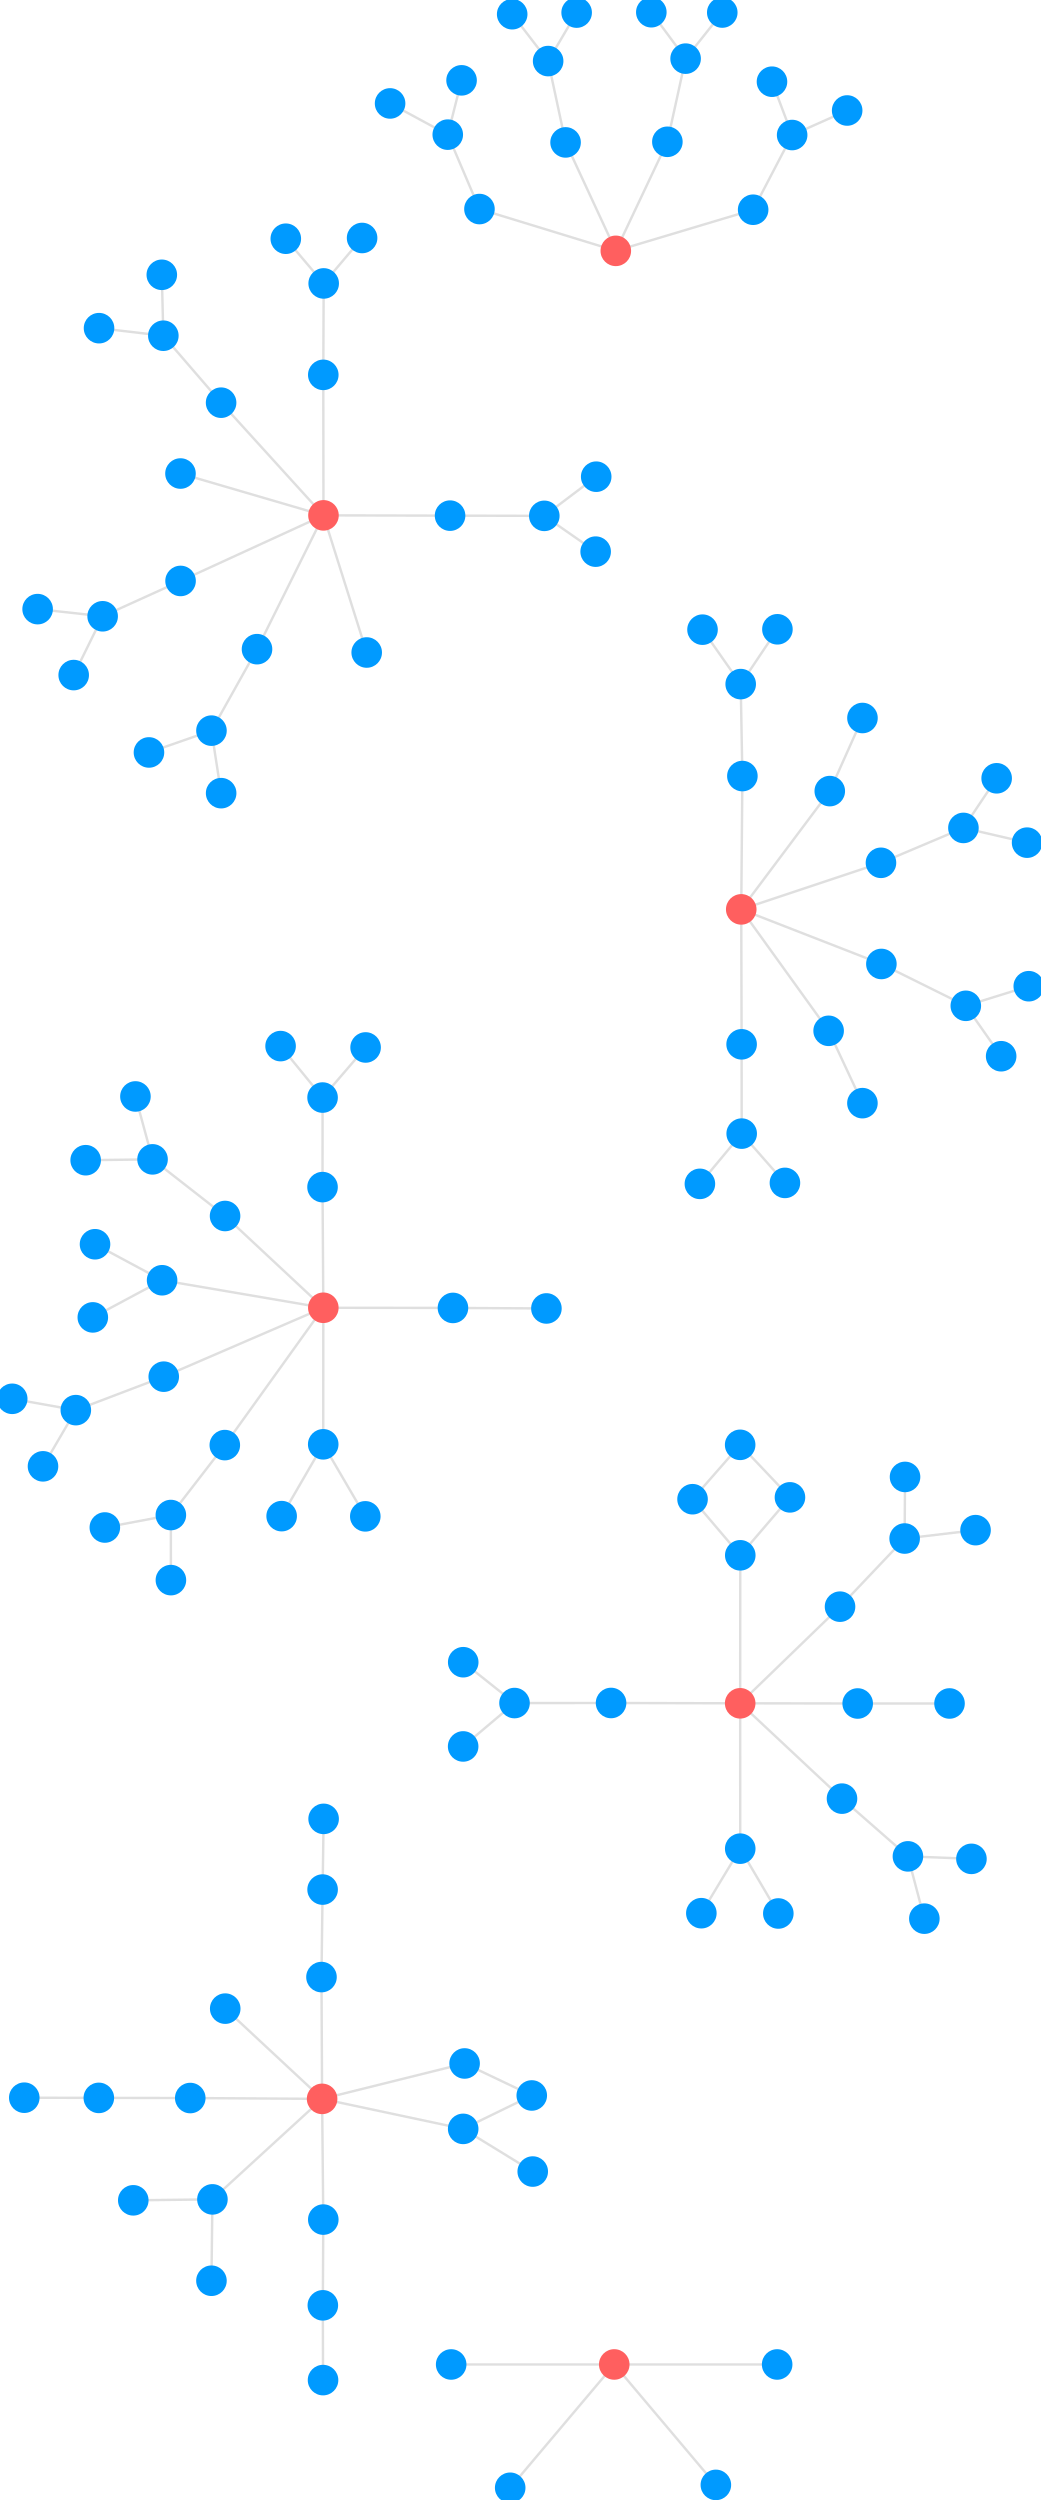
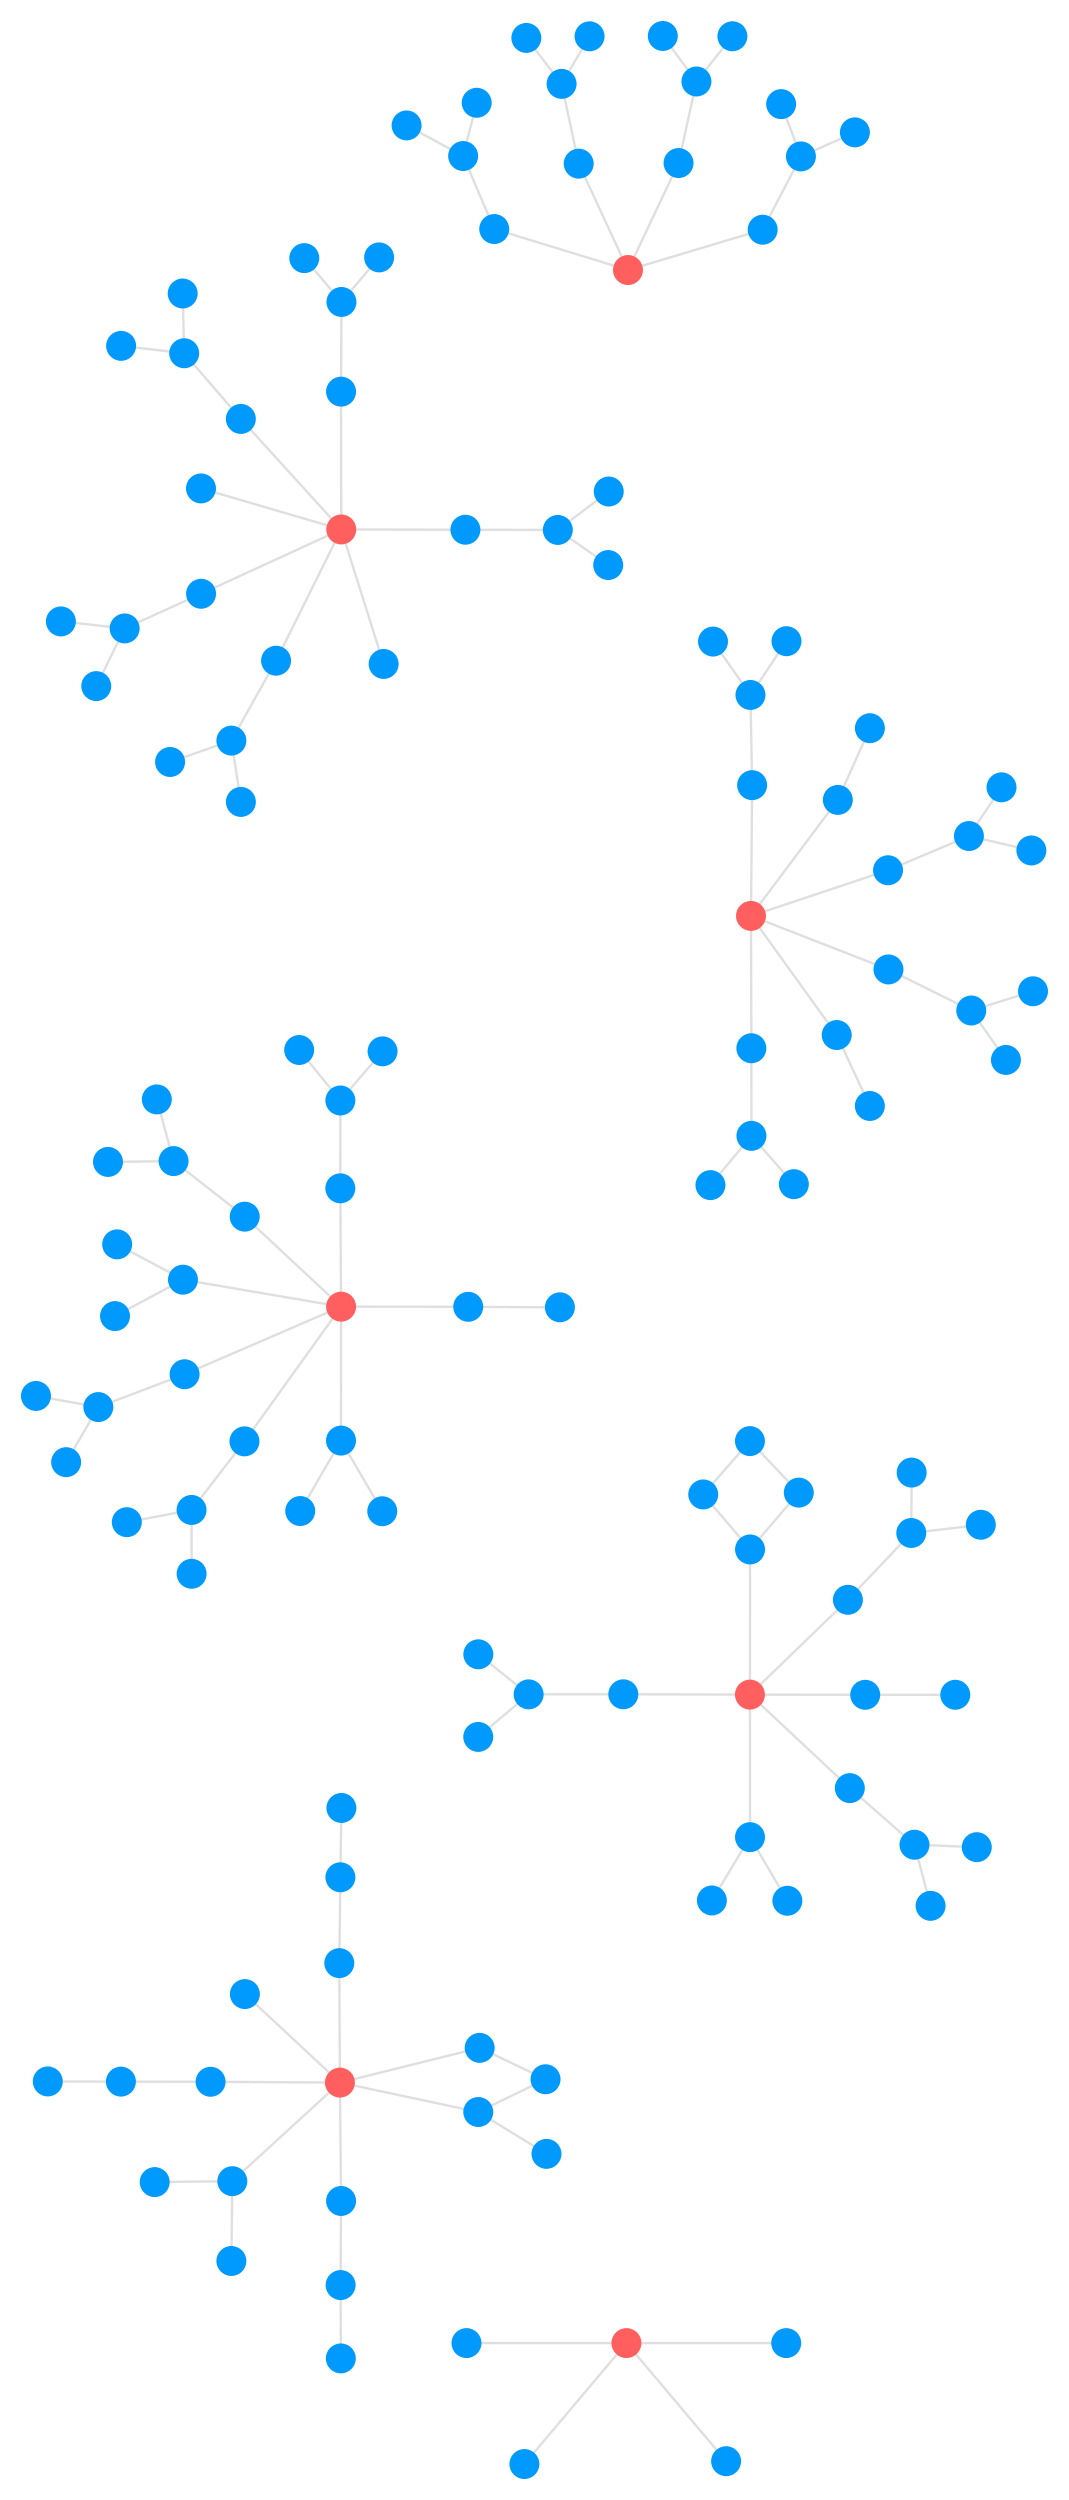
- <svg xmlns="http://www.w3.org/2000/svg" viewBox="-5021.6 -11005.387 8516.15 20452">
+ <svg xmlns="http://www.w3.org/2000/svg" viewBox="-5221.6 -11205.387 8916.15 20852">
  <style>
  svg {
    background-color: black;
  }
</style>
  <line x1="-2386.53" y1="6165.067" x2="-2391.6" y2="5168.693" stroke="#dfdfdf" stroke-width="20" />
  <line x1="-2386.53" y1="6165.067" x2="-3465.13" y2="6158.258" stroke="#dfdfdf" stroke-width="20" />
  <line x1="-2386.53" y1="6165.067" x2="-3179.12" y2="5426.809" stroke="#dfdfdf" stroke-width="20" />
  <line x1="-2386.53" y1="6165.067" x2="-2376.84" y2="7152.569" stroke="#dfdfdf" stroke-width="20" />
  <line x1="-2386.53" y1="6165.067" x2="-3283.79" y2="6987.307" stroke="#dfdfdf" stroke-width="20" />
  <line x1="-2386.53" y1="6165.067" x2="-1232.41" y2="6410.56" stroke="#dfdfdf" stroke-width="20" />
  <line x1="-2386.53" y1="6165.067" x2="-1220.74" y2="5875.431" stroke="#dfdfdf" stroke-width="20" />
  <line x1="1033.66" y1="2928.996" x2="1866.65" y2="3708.907" stroke="#dfdfdf" stroke-width="20" />
  <line x1="1033.66" y1="2928.996" x2="1034.1" y2="4118.24" stroke="#dfdfdf" stroke-width="20" />
  <line x1="1033.66" y1="2928.996" x2="-22.618" y2="2926.382" stroke="#dfdfdf" stroke-width="20" />
  <line x1="1033.66" y1="2928.996" x2="1034.4" y2="1718.228" stroke="#dfdfdf" stroke-width="20" />
  <line x1="1033.66" y1="2928.996" x2="1850.54" y2="2138.453" stroke="#dfdfdf" stroke-width="20" />
  <line x1="1033.66" y1="2928.996" x2="1995" y2="2930.613" stroke="#dfdfdf" stroke-width="20" />
  <line x1="-2376.63" y1="-306.756" x2="-3682.01" y2="256.919" stroke="#dfdfdf" stroke-width="20" />
  <line x1="-2376.63" y1="-306.756" x2="-3180.35" y2="-1057.532" stroke="#dfdfdf" stroke-width="20" />
  <line x1="-2376.63" y1="-306.756" x2="-3695.51" y2="-531.867" stroke="#dfdfdf" stroke-width="20" />
  <line x1="-2376.63" y1="-306.756" x2="-3182.5" y2="816.748" stroke="#dfdfdf" stroke-width="20" />
  <line x1="-2376.63" y1="-306.756" x2="-2383.03" y2="-1293.826" stroke="#dfdfdf" stroke-width="20" />
  <line x1="-2376.63" y1="-306.756" x2="-2377.4" y2="810.304" stroke="#dfdfdf" stroke-width="20" />
  <line x1="-2376.63" y1="-306.756" x2="-1316.1" y2="-305.497" stroke="#dfdfdf" stroke-width="20" />
  <line x1="1042.35" y1="-3565.973" x2="1045.43" y2="-2462.062" stroke="#dfdfdf" stroke-width="20" />
  <line x1="1042.35" y1="-3565.973" x2="2188.87" y2="-3119.342" stroke="#dfdfdf" stroke-width="20" />
  <line x1="1042.35" y1="-3565.973" x2="1757.27" y2="-2572.427" stroke="#dfdfdf" stroke-width="20" />
  <line x1="1042.35" y1="-3565.973" x2="1051.7" y2="-4656.587" stroke="#dfdfdf" stroke-width="20" />
  <line x1="1042.35" y1="-3565.973" x2="2185.4" y2="-3946.862" stroke="#dfdfdf" stroke-width="20" />
  <line x1="1042.35" y1="-3565.973" x2="1766.63" y2="-4533.511" stroke="#dfdfdf" stroke-width="20" />
  <line x1="-2375.36" y1="-6789.316" x2="-3212.84" y2="-7711.076" stroke="#dfdfdf" stroke-width="20" />
  <line x1="-2375.36" y1="-6789.316" x2="-3544.44" y2="-6252.747" stroke="#dfdfdf" stroke-width="20" />
  <line x1="-2375.36" y1="-6789.316" x2="-2919.01" y2="-5694.631" stroke="#dfdfdf" stroke-width="20" />
  <line x1="-2375.36" y1="-6789.316" x2="-3545.1" y2="-7131.538" stroke="#dfdfdf" stroke-width="20" />
  <line x1="-2375.36" y1="-6789.316" x2="-1339.69" y2="-6787.022" stroke="#dfdfdf" stroke-width="20" />
  <line x1="-2375.36" y1="-6789.316" x2="-2376.88" y2="-7938.738" stroke="#dfdfdf" stroke-width="20" />
  <line x1="-2375.36" y1="-6789.316" x2="-2021.68" y2="-5667.36" stroke="#dfdfdf" stroke-width="20" />
  <line x1="16.227" y1="-8953.244" x2="-394.741" y2="-9840.338" stroke="#dfdfdf" stroke-width="20" />
  <line x1="16.227" y1="-8953.244" x2="-1099.25" y2="-9295.147" stroke="#dfdfdf" stroke-width="20" />
  <line x1="16.227" y1="-8953.244" x2="438.05" y2="-9845.369" stroke="#dfdfdf" stroke-width="20" />
  <line x1="16.227" y1="-8953.244" x2="1139.7" y2="-9289.618" stroke="#dfdfdf" stroke-width="20" />
  <line x1="2033.73" y1="-1980.676" x2="1757.27" y2="-2572.427" stroke="#dfdfdf" stroke-width="20" />
  <line x1="-4244.28" y1="-826.425" x2="-3695.51" y2="-531.867" stroke="#dfdfdf" stroke-width="20" />
  <line x1="-2377.4" y1="810.304" x2="-2033.19" y2="1399.593" stroke="#dfdfdf" stroke-width="20" />
  <line x1="-2377.4" y1="810.304" x2="-2717.5" y2="1397.819" stroke="#dfdfdf" stroke-width="20" />
  <line x1="-551.473" y1="-301.193" x2="-1316.1" y2="-305.497" stroke="#dfdfdf" stroke-width="20" />
  <line x1="1345.7" y1="4648.462" x2="1034.1" y2="4118.24" stroke="#dfdfdf" stroke-width="20" />
  <line x1="-3291.78" y1="7652.996" x2="-3283.79" y2="6987.307" stroke="#dfdfdf" stroke-width="20" />
  <line x1="715.987" y1="4646.08" x2="1034.1" y2="4118.24" stroke="#dfdfdf" stroke-width="20" />
  <line x1="-2376.88" y1="-7938.738" x2="-2373.61" y2="-8686.72" stroke="#dfdfdf" stroke-width="20" />
  <line x1="-2059.38" y1="-9058.453" x2="-2373.61" y2="-8686.72" stroke="#dfdfdf" stroke-width="20" />
  <line x1="-2683.55" y1="-9052.391" x2="-2373.61" y2="-8686.72" stroke="#dfdfdf" stroke-width="20" />
  <line x1="-4320.79" y1="-1513.879" x2="-3773.63" y2="-1520.852" stroke="#dfdfdf" stroke-width="20" />
  <line x1="-3913.66" y1="-2035.431" x2="-3773.63" y2="-1520.852" stroke="#dfdfdf" stroke-width="20" />
  <line x1="-4418.73" y1="-5482.684" x2="-4181.91" y2="-5963.716" stroke="#dfdfdf" stroke-width="20" />
  <line x1="-4713.8" y1="-6022.276" x2="-4181.91" y2="-5963.716" stroke="#dfdfdf" stroke-width="20" />
  <line x1="2959.18" y1="1512.452" x2="2379.13" y2="1580.996" stroke="#dfdfdf" stroke-width="20" />
  <line x1="2382.32" y1="1077.093" x2="2379.13" y2="1580.996" stroke="#dfdfdf" stroke-width="20" />
  <line x1="-144.204" y1="-7105.618" x2="-568.809" y2="-6785.298" stroke="#dfdfdf" stroke-width="20" />
  <line x1="-148.668" y1="-6492.462" x2="-568.809" y2="-6785.298" stroke="#dfdfdf" stroke-width="20" />
  <line x1="3131.85" y1="-4638.329" x2="2859.98" y2="-4232.267" stroke="#dfdfdf" stroke-width="20" />
  <line x1="3380.82" y1="-4111.787" x2="2859.98" y2="-4232.267" stroke="#dfdfdf" stroke-width="20" />
  <line x1="2925.57" y1="4201.547" x2="2405.91" y2="4181.173" stroke="#dfdfdf" stroke-width="20" />
  <line x1="2540.34" y1="4690.809" x2="2405.91" y2="4181.173" stroke="#dfdfdf" stroke-width="20" />
  <line x1="-4163.94" y1="1490.85" x2="-3623.82" y2="1388.873" stroke="#dfdfdf" stroke-width="20" />
  <line x1="-3623.48" y1="1921.316" x2="-3623.82" y2="1388.873" stroke="#dfdfdf" stroke-width="20" />
  <line x1="1338.32" y1="-5857.28" x2="1037.88" y2="-5408.836" stroke="#dfdfdf" stroke-width="20" />
  <line x1="725.574" y1="-5854.204" x2="1037.88" y2="-5408.836" stroke="#dfdfdf" stroke-width="20" />
  <line x1="-4211.42" y1="-8320.658" x2="-3685.35" y2="-8258.933" stroke="#dfdfdf" stroke-width="20" />
  <line x1="-3697.9" y1="-8757.333" x2="-3685.35" y2="-8258.933" stroke="#dfdfdf" stroke-width="20" />
  <line x1="-1830.34" y1="-10159.218" x2="-1358.55" y2="-9903.84" stroke="#dfdfdf" stroke-width="20" />
  <line x1="-1245.61" y1="-10348.16" x2="-1358.55" y2="-9903.84" stroke="#dfdfdf" stroke-width="20" />
  <line x1="-2030.71" y1="-2436.302" x2="-2382.7" y2="-2026.507" stroke="#dfdfdf" stroke-width="20" />
  <line x1="-2726.19" y1="-2447.484" x2="-2382.7" y2="-2026.507" stroke="#dfdfdf" stroke-width="20" />
  <line x1="3168.63" y1="-2364.569" x2="2879.47" y2="-2776.996" stroke="#dfdfdf" stroke-width="20" />
  <line x1="3394.55" y1="-2937.316" x2="2879.47" y2="-2776.996" stroke="#dfdfdf" stroke-width="20" />
  <line x1="887.153" y1="-10902.951" x2="587.226" y2="-10525.653" stroke="#dfdfdf" stroke-width="20" />
  <line x1="306.719" y1="-10905.387" x2="587.226" y2="-10525.653" stroke="#dfdfdf" stroke-width="20" />
  <line x1="-3212.5" y1="-4516.658" x2="-3291.7" y2="-5028.16" stroke="#dfdfdf" stroke-width="20" />
  <line x1="-3802.93" y1="-4849.778" x2="-3291.7" y2="-5028.16" stroke="#dfdfdf" stroke-width="20" />
  <line x1="-4921.6" y1="437.98" x2="-4401.31" y2="530.711" stroke="#dfdfdf" stroke-width="20" />
  <line x1="-4669.87" y1="990.388" x2="-4401.31" y2="530.711" stroke="#dfdfdf" stroke-width="20" />
  <line x1="1293.83" y1="-10336.978" x2="1458.73" y2="-9900.711" stroke="#dfdfdf" stroke-width="20" />
  <line x1="1908.86" y1="-10101.422" x2="1458.73" y2="-9900.711" stroke="#dfdfdf" stroke-width="20" />
  <line x1="-1232.08" y1="2592.907" x2="-812.446" y2="2926.951" stroke="#dfdfdf" stroke-width="20" />
  <line x1="-1232.7" y1="3281.92" x2="-812.446" y2="2926.951" stroke="#dfdfdf" stroke-width="20" />
  <line x1="704.113" y1="-1320.471" x2="1046.02" y2="-1731.465" stroke="#dfdfdf" stroke-width="20" />
  <line x1="1399.77" y1="-1328.315" x2="1046.02" y2="-1731.465" stroke="#dfdfdf" stroke-width="20" />
  <line x1="-304.194" y1="-10902.453" x2="-537.404" y2="-10505.707" stroke="#dfdfdf" stroke-width="20" />
  <line x1="-831.501" y1="-10889.084" x2="-537.404" y2="-10505.707" stroke="#dfdfdf" stroke-width="20" />
  <line x1="3.451" y1="8337.778" x2="-1330.69" y2="8337.902" stroke="#dfdfdf" stroke-width="20" />
  <line x1="3.451" y1="8337.778" x2="1336.18" y2="8337.902" stroke="#dfdfdf" stroke-width="20" />
  <line x1="3.451" y1="8337.778" x2="834.735" y2="9323.093" stroke="#dfdfdf" stroke-width="20" />
  <line x1="3.451" y1="8337.778" x2="-847.814" y2="9346.613" stroke="#dfdfdf" stroke-width="20" />
  <line x1="-1220.74" y1="5875.431" x2="-671.365" y2="6137.262" stroke="#dfdfdf" stroke-width="20" />
  <line x1="1766.63" y1="-4533.511" x2="2034.05" y2="-5131.556" stroke="#dfdfdf" stroke-width="20" />
  <line x1="1033.49" y1="814.496" x2="643.982" y2="1259.44" stroke="#dfdfdf" stroke-width="20" />
  <line x1="1033.49" y1="814.496" x2="1440.88" y2="1244.231" stroke="#dfdfdf" stroke-width="20" />
  <line x1="-4262.33" y1="-228.05" x2="-3695.51" y2="-531.867" stroke="#dfdfdf" stroke-width="20" />
  <line x1="-3283.79" y1="6987.307" x2="-3931.32" y2="6994.987" stroke="#dfdfdf" stroke-width="20" />
  <line x1="-671.365" y1="6137.262" x2="-1232.41" y2="6410.56" stroke="#dfdfdf" stroke-width="20" />
  <line x1="-1232.41" y1="6410.56" x2="-663.406" y2="6759.68" stroke="#dfdfdf" stroke-width="20" />
  <line x1="643.982" y1="1259.44" x2="1034.4" y2="1718.228" stroke="#dfdfdf" stroke-width="20" />
  <line x1="2746.23" y1="2930.418" x2="1995" y2="2930.613" stroke="#dfdfdf" stroke-width="20" />
  <line x1="1034.4" y1="1718.228" x2="1440.88" y2="1244.231" stroke="#dfdfdf" stroke-width="20" />
  <line x1="-4823.03" y1="6155.52" x2="-4213.1" y2="6157.049" stroke="#dfdfdf" stroke-width="20" />
  <line x1="-2374.13" y1="3874.418" x2="-2382.43" y2="4452.8" stroke="#dfdfdf" stroke-width="20" />
  <line x1="-4213.1" y1="6157.049" x2="-3465.13" y2="6158.258" stroke="#dfdfdf" stroke-width="20" />
  <line x1="-2378.86" y1="8465.742" x2="-2380.56" y2="7853.991" stroke="#dfdfdf" stroke-width="20" />
  <line x1="-2382.43" y1="4452.8" x2="-2391.6" y2="5168.693" stroke="#dfdfdf" stroke-width="20" />
  <line x1="-2380.56" y1="7853.991" x2="-2376.84" y2="7152.569" stroke="#dfdfdf" stroke-width="20" />
  <line x1="-3682.01" y1="256.919" x2="-4401.31" y2="530.711" stroke="#dfdfdf" stroke-width="20" />
  <line x1="-3182.5" y1="816.748" x2="-3623.82" y2="1388.873" stroke="#dfdfdf" stroke-width="20" />
  <line x1="-3180.35" y1="-1057.532" x2="-3773.63" y2="-1520.852" stroke="#dfdfdf" stroke-width="20" />
  <line x1="1051.7" y1="-4656.587" x2="1037.88" y2="-5408.836" stroke="#dfdfdf" stroke-width="20" />
  <line x1="-22.618" y1="2926.382" x2="-812.446" y2="2926.951" stroke="#dfdfdf" stroke-width="20" />
  <line x1="1850.54" y1="2138.453" x2="2379.13" y2="1580.996" stroke="#dfdfdf" stroke-width="20" />
  <line x1="-1339.69" y1="-6787.022" x2="-568.809" y2="-6785.298" stroke="#dfdfdf" stroke-width="20" />
  <line x1="1866.65" y1="3708.907" x2="2405.91" y2="4181.173" stroke="#dfdfdf" stroke-width="20" />
  <line x1="-2383.03" y1="-1293.826" x2="-2382.7" y2="-2026.507" stroke="#dfdfdf" stroke-width="20" />
  <line x1="1139.7" y1="-9289.618" x2="1458.73" y2="-9900.711" stroke="#dfdfdf" stroke-width="20" />
  <line x1="1045.43" y1="-2462.062" x2="1046.02" y2="-1731.465" stroke="#dfdfdf" stroke-width="20" />
  <line x1="438.05" y1="-9845.369" x2="587.226" y2="-10525.653" stroke="#dfdfdf" stroke-width="20" />
  <line x1="2185.4" y1="-3946.862" x2="2859.98" y2="-4232.267" stroke="#dfdfdf" stroke-width="20" />
  <line x1="2188.87" y1="-3119.342" x2="2879.47" y2="-2776.996" stroke="#dfdfdf" stroke-width="20" />
  <line x1="-3544.44" y1="-6252.747" x2="-4181.91" y2="-5963.716" stroke="#dfdfdf" stroke-width="20" />
  <line x1="-1099.25" y1="-9295.147" x2="-1358.55" y2="-9903.84" stroke="#dfdfdf" stroke-width="20" />
  <line x1="-3212.84" y1="-7711.076" x2="-3685.35" y2="-8258.933" stroke="#dfdfdf" stroke-width="20" />
  <line x1="-394.741" y1="-9840.338" x2="-537.404" y2="-10505.707" stroke="#dfdfdf" stroke-width="20" />
  <line x1="-2919.01" y1="-5694.631" x2="-3291.7" y2="-5028.16" stroke="#dfdfdf" stroke-width="20" />
  <circle cx="-2386.53" cy="6165.067" r="125" fill="#ff5f5f" />
  <circle cx="1033.66" cy="2928.996" r="125" fill="#ff5f5f" />
  <circle cx="-2376.63" cy="-306.756" r="125" fill="#ff5f5f" />
  <circle cx="1042.35" cy="-3565.973" r="125" fill="#ff5f5f" />
  <circle cx="-2375.36" cy="-6789.316" r="125" fill="#ff5f5f" />
  <circle cx="16.227" cy="-8953.244" r="125" fill="#ff5f5f" />
  <circle cx="2033.73" cy="-1980.676" r="125" fill="#009aff" />
  <circle cx="-4244.28" cy="-826.425" r="125" fill="#009aff" />
  <circle cx="1757.27" cy="-2572.427" r="125" fill="#009aff" />
  <circle cx="-2377.4" cy="810.304" r="125" fill="#009aff" />
  <circle cx="-551.473" cy="-301.193" r="125" fill="#009aff" />
  <circle cx="-3545.1" cy="-7131.538" r="125" fill="#009aff" />
  <circle cx="1345.7" cy="4648.462" r="125" fill="#009aff" />
  <circle cx="-3291.78" cy="7652.996" r="125" fill="#009aff" />
  <circle cx="715.987" cy="4646.08" r="125" fill="#009aff" />
  <circle cx="-2033.19" cy="1399.593" r="125" fill="#009aff" />
  <circle cx="-2376.88" cy="-7938.738" r="125" fill="#009aff" />
  <circle cx="-2059.38" cy="-9058.453" r="125" fill="#009aff" />
  <circle cx="-2683.55" cy="-9052.391" r="125" fill="#009aff" />
  <circle cx="-4320.79" cy="-1513.879" r="125" fill="#009aff" />
  <circle cx="-3913.66" cy="-2035.431" r="125" fill="#009aff" />
  <circle cx="-4418.73" cy="-5482.684" r="125" fill="#009aff" />
  <circle cx="-4713.8" cy="-6022.276" r="125" fill="#009aff" />
  <circle cx="2959.18" cy="1512.452" r="125" fill="#009aff" />
  <circle cx="2382.32" cy="1077.093" r="125" fill="#009aff" />
  <circle cx="-144.204" cy="-7105.618" r="125" fill="#009aff" />
  <circle cx="-148.668" cy="-6492.462" r="125" fill="#009aff" />
  <circle cx="3131.85" cy="-4638.329" r="125" fill="#009aff" />
  <circle cx="3380.82" cy="-4111.787" r="125" fill="#009aff" />
  <circle cx="2925.57" cy="4201.547" r="125" fill="#009aff" />
  <circle cx="2540.34" cy="4690.809" r="125" fill="#009aff" />
  <circle cx="-4163.94" cy="1490.85" r="125" fill="#009aff" />
  <circle cx="-3623.48" cy="1921.316" r="125" fill="#009aff" />
  <circle cx="1338.32" cy="-5857.28" r="125" fill="#009aff" />
  <circle cx="725.574" cy="-5854.204" r="125" fill="#009aff" />
  <circle cx="-4211.42" cy="-8320.658" r="125" fill="#009aff" />
  <circle cx="-3697.9" cy="-8757.333" r="125" fill="#009aff" />
  <circle cx="-1830.34" cy="-10159.218" r="125" fill="#009aff" />
  <circle cx="-1245.61" cy="-10348.16" r="125" fill="#009aff" />
  <circle cx="-2030.71" cy="-2436.302" r="125" fill="#009aff" />
  <circle cx="-2726.19" cy="-2447.484" r="125" fill="#009aff" />
  <circle cx="3168.63" cy="-2364.569" r="125" fill="#009aff" />
  <circle cx="3394.55" cy="-2937.316" r="125" fill="#009aff" />
  <circle cx="887.153" cy="-10902.951" r="125" fill="#009aff" />
  <circle cx="306.719" cy="-10905.387" r="125" fill="#009aff" />
  <circle cx="-3212.5" cy="-4516.658" r="125" fill="#009aff" />
  <circle cx="-3802.93" cy="-4849.778" r="125" fill="#009aff" />
  <circle cx="-4921.6" cy="437.98" r="125" fill="#009aff" />
  <circle cx="-4669.87" cy="990.388" r="125" fill="#009aff" />
  <circle cx="1293.83" cy="-10336.978" r="125" fill="#009aff" />
  <circle cx="1908.86" cy="-10101.422" r="125" fill="#009aff" />
  <circle cx="-1232.08" cy="2592.907" r="125" fill="#009aff" />
  <circle cx="-1232.7" cy="3281.92" r="125" fill="#009aff" />
  <circle cx="704.113" cy="-1320.471" r="125" fill="#009aff" />
  <circle cx="1399.77" cy="-1328.315" r="125" fill="#009aff" />
  <circle cx="-304.194" cy="-10902.453" r="125" fill="#009aff" />
  <circle cx="-831.501" cy="-10889.084" r="125" fill="#009aff" />
  <circle cx="3.451" cy="8337.778" r="125" fill="#ff5f5f" />
  <circle cx="-1220.74" cy="5875.431" r="125" fill="#009aff" />
  <circle cx="834.735" cy="9323.093" r="125" fill="#009aff" />
  <circle cx="-847.814" cy="9346.613" r="125" fill="#009aff" />
  <circle cx="-3179.12" cy="5426.809" r="125" fill="#009aff" />
  <circle cx="1766.63" cy="-4533.511" r="125" fill="#009aff" />
  <circle cx="-2021.68" cy="-5667.36" r="125" fill="#009aff" />
  <circle cx="1033.49" cy="814.496" r="125" fill="#009aff" />
  <circle cx="-4262.33" cy="-228.05" r="125" fill="#009aff" />
  <circle cx="-3283.79" cy="6987.307" r="125" fill="#009aff" />
  <circle cx="-671.365" cy="6137.262" r="125" fill="#009aff" />
  <circle cx="-3695.51" cy="-531.867" r="125" fill="#009aff" />
  <circle cx="-1232.41" cy="6410.56" r="125" fill="#009aff" />
  <circle cx="2034.05" cy="-5131.556" r="125" fill="#009aff" />
  <circle cx="-1330.69" cy="8337.902" r="125" fill="#009aff" />
  <circle cx="1336.18" cy="8337.902" r="125" fill="#009aff" />
  <circle cx="643.982" cy="1259.44" r="125" fill="#009aff" />
  <circle cx="-2717.5" cy="1397.819" r="125" fill="#009aff" />
  <circle cx="2746.23" cy="2930.418" r="125" fill="#009aff" />
  <circle cx="-3931.32" cy="6994.987" r="125" fill="#009aff" />
  <circle cx="1034.4" cy="1718.228" r="125" fill="#009aff" />
  <circle cx="1995" cy="2930.613" r="125" fill="#009aff" />
  <circle cx="1034.1" cy="4118.24" r="125" fill="#009aff" />
  <circle cx="-1316.1" cy="-305.497" r="125" fill="#009aff" />
  <circle cx="-663.406" cy="6759.68" r="125" fill="#009aff" />
  <circle cx="1440.88" cy="1244.231" r="125" fill="#009aff" />
  <circle cx="-4823.03" cy="6155.52" r="125" fill="#009aff" />
  <circle cx="-2374.13" cy="3874.418" r="125" fill="#009aff" />
  <circle cx="-4213.1" cy="6157.049" r="125" fill="#009aff" />
  <circle cx="-2378.86" cy="8465.742" r="125" fill="#009aff" />
  <circle cx="-2382.43" cy="4452.8" r="125" fill="#009aff" />
  <circle cx="-2380.56" cy="7853.991" r="125" fill="#009aff" />
  <circle cx="-2391.6" cy="5168.693" r="125" fill="#009aff" />
  <circle cx="-3465.13" cy="6158.258" r="125" fill="#009aff" />
  <circle cx="-2376.84" cy="7152.569" r="125" fill="#009aff" />
  <circle cx="-3682.01" cy="256.919" r="125" fill="#009aff" />
  <circle cx="-3182.5" cy="816.748" r="125" fill="#009aff" />
  <circle cx="-3180.35" cy="-1057.532" r="125" fill="#009aff" />
  <circle cx="1051.7" cy="-4656.587" r="125" fill="#009aff" />
  <circle cx="-22.618" cy="2926.382" r="125" fill="#009aff" />
  <circle cx="1850.54" cy="2138.453" r="125" fill="#009aff" />
  <circle cx="-1339.69" cy="-6787.022" r="125" fill="#009aff" />
  <circle cx="1866.65" cy="3708.907" r="125" fill="#009aff" />
  <circle cx="-2383.03" cy="-1293.826" r="125" fill="#009aff" />
  <circle cx="1139.7" cy="-9289.618" r="125" fill="#009aff" />
  <circle cx="1045.43" cy="-2462.062" r="125" fill="#009aff" />
  <circle cx="438.05" cy="-9845.369" r="125" fill="#009aff" />
  <circle cx="2185.4" cy="-3946.862" r="125" fill="#009aff" />
  <circle cx="2188.87" cy="-3119.342" r="125" fill="#009aff" />
  <circle cx="-3544.44" cy="-6252.747" r="125" fill="#009aff" />
  <circle cx="-1099.25" cy="-9295.147" r="125" fill="#009aff" />
  <circle cx="-3212.84" cy="-7711.076" r="125" fill="#009aff" />
  <circle cx="-394.741" cy="-9840.338" r="125" fill="#009aff" />
  <circle cx="-2919.01" cy="-5694.631" r="125" fill="#009aff" />
  <circle cx="-537.404" cy="-10505.707" r="125" fill="#009aff" />
  <circle cx="1458.73" cy="-9900.711" r="125" fill="#009aff" />
  <circle cx="-1358.55" cy="-9903.84" r="125" fill="#009aff" />
  <circle cx="587.226" cy="-10525.653" r="125" fill="#009aff" />
  <circle cx="-3685.35" cy="-8258.933" r="125" fill="#009aff" />
  <circle cx="-568.809" cy="-6785.298" r="125" fill="#009aff" />
  <circle cx="-2373.61" cy="-8686.72" r="125" fill="#009aff" />
  <circle cx="-3291.7" cy="-5028.16" r="125" fill="#009aff" />
  <circle cx="-4181.91" cy="-5963.716" r="125" fill="#009aff" />
  <circle cx="1037.88" cy="-5408.836" r="125" fill="#009aff" />
  <circle cx="1046.02" cy="-1731.465" r="125" fill="#009aff" />
  <circle cx="2879.47" cy="-2776.996" r="125" fill="#009aff" />
  <circle cx="2859.98" cy="-4232.267" r="125" fill="#009aff" />
  <circle cx="-3773.63" cy="-1520.852" r="125" fill="#009aff" />
  <circle cx="2379.13" cy="1580.996" r="125" fill="#009aff" />
  <circle cx="-3623.82" cy="1388.873" r="125" fill="#009aff" />
  <circle cx="-4401.31" cy="530.711" r="125" fill="#009aff" />
  <circle cx="-812.446" cy="2926.951" r="125" fill="#009aff" />
  <circle cx="2405.91" cy="4181.173" r="125" fill="#009aff" />
  <circle cx="-2382.7" cy="-2026.507" r="125" fill="#009aff" />
</svg>
